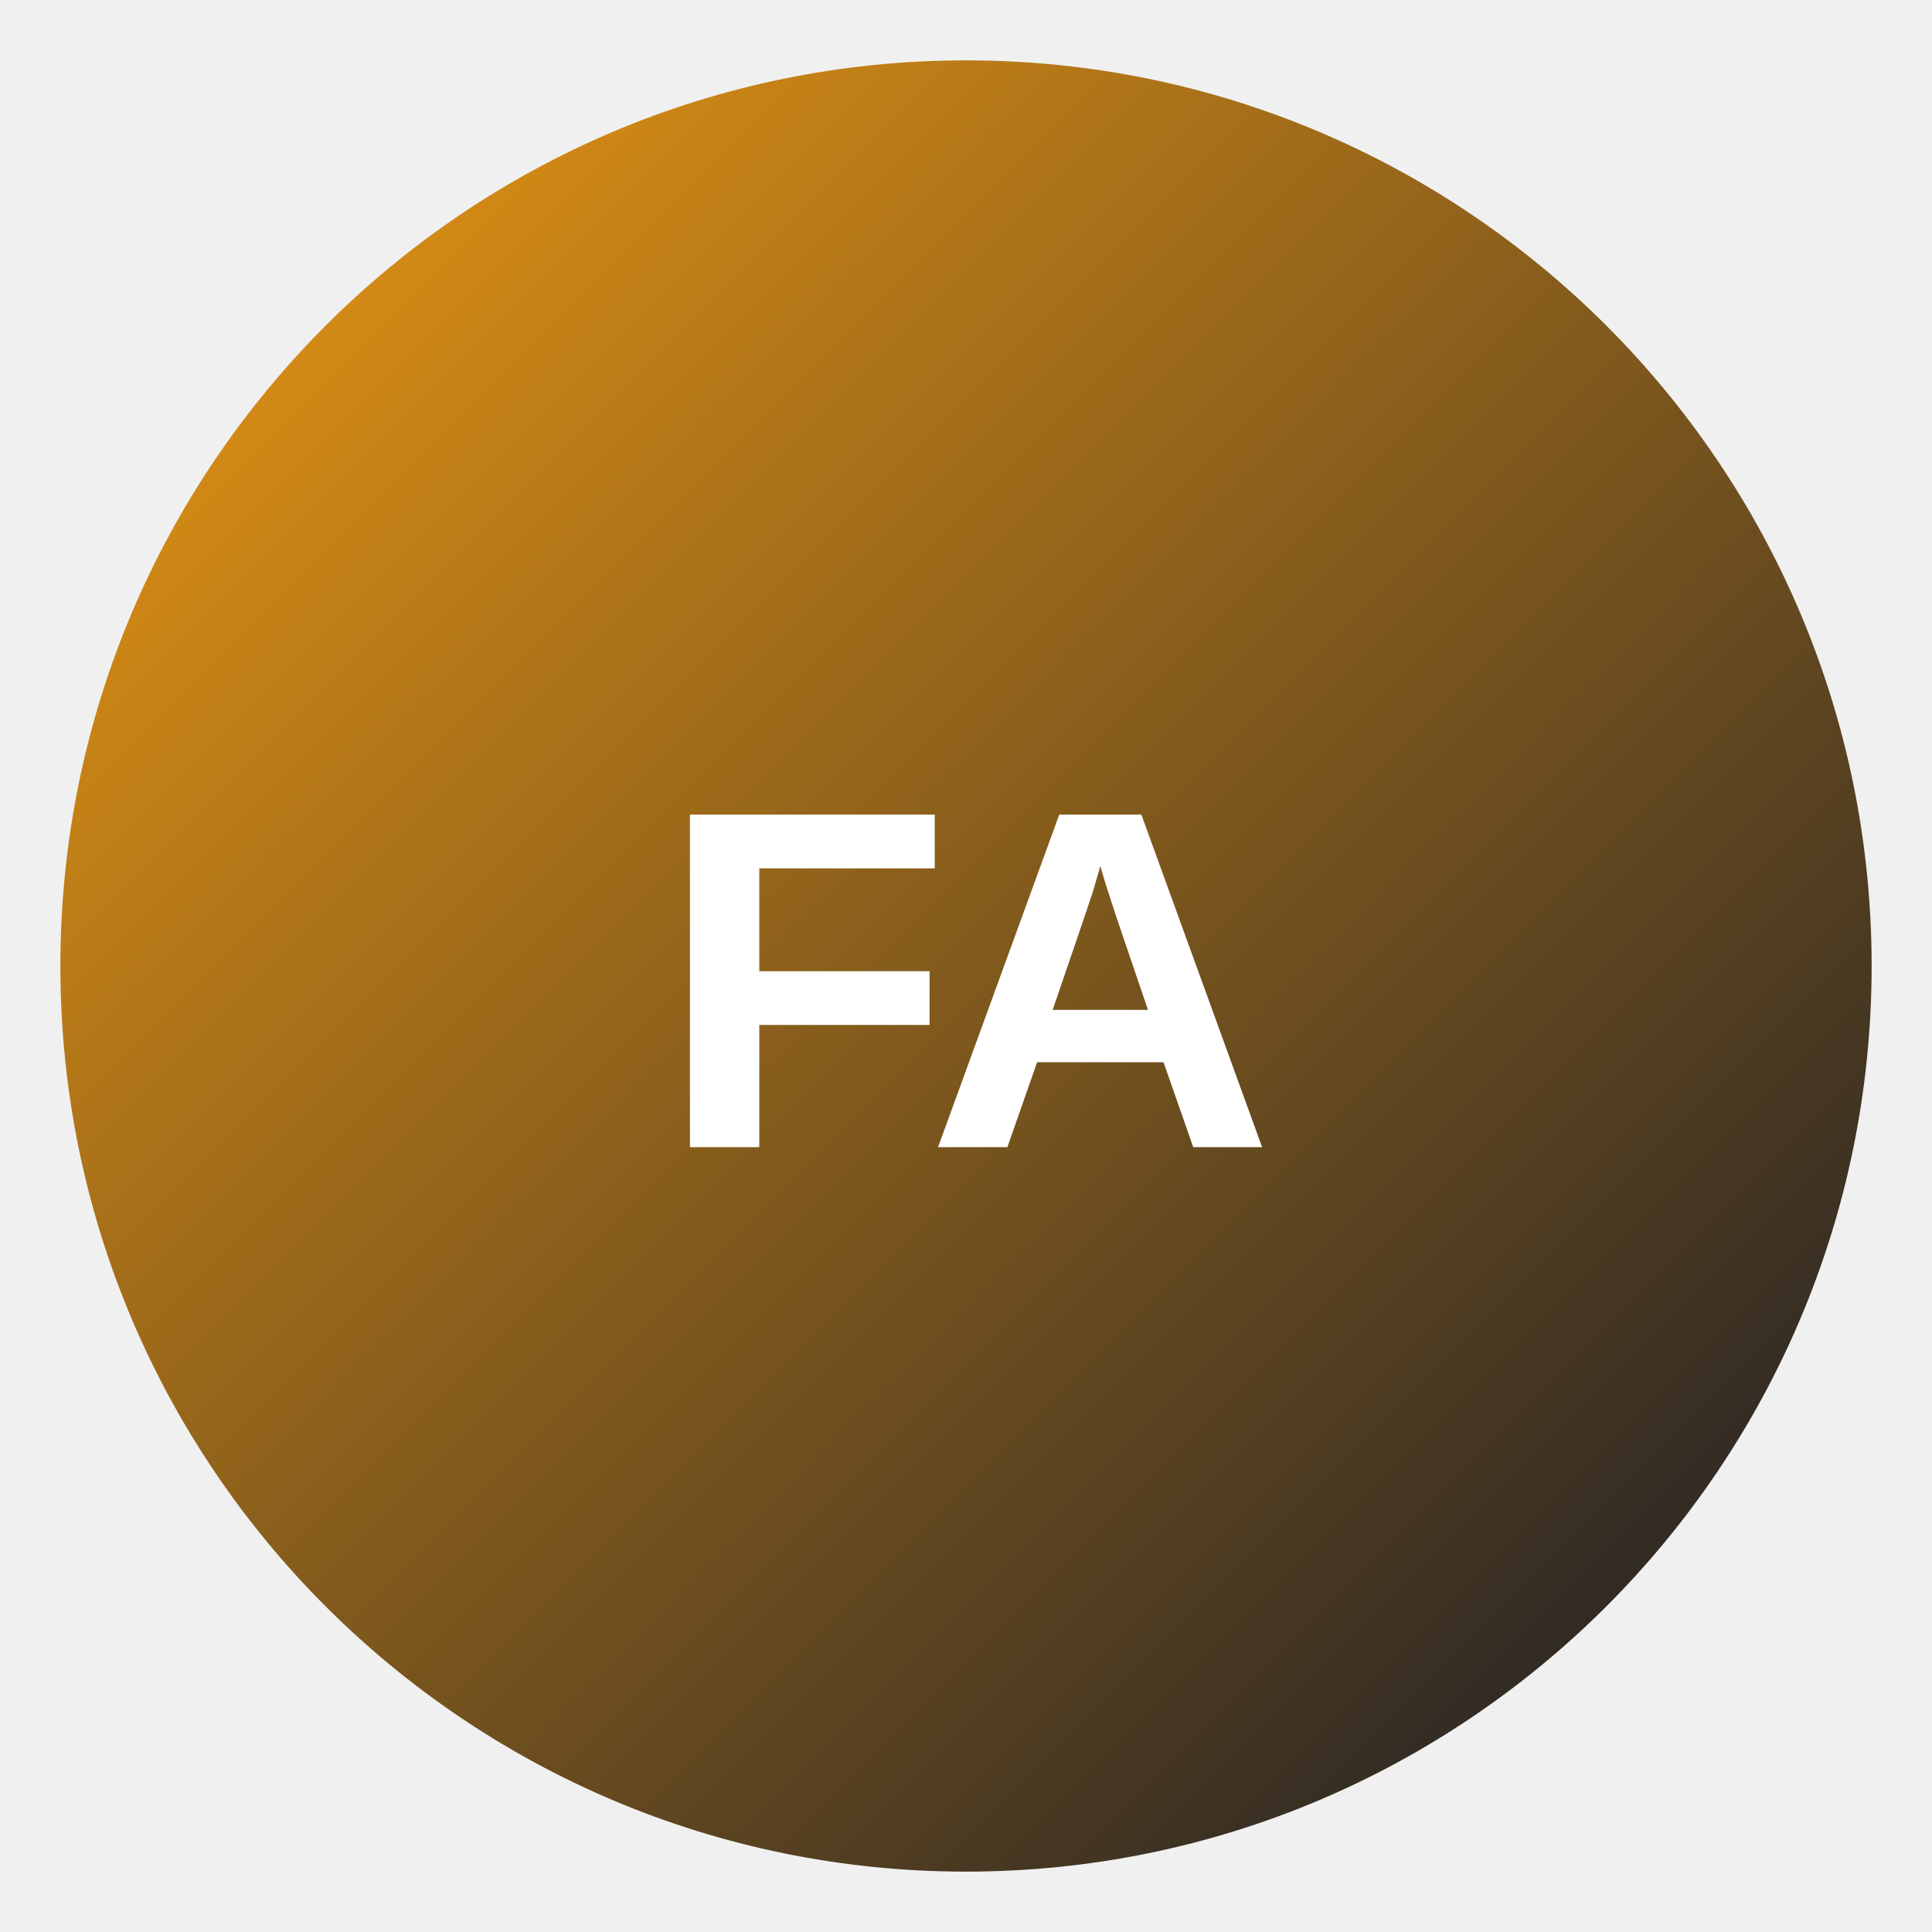
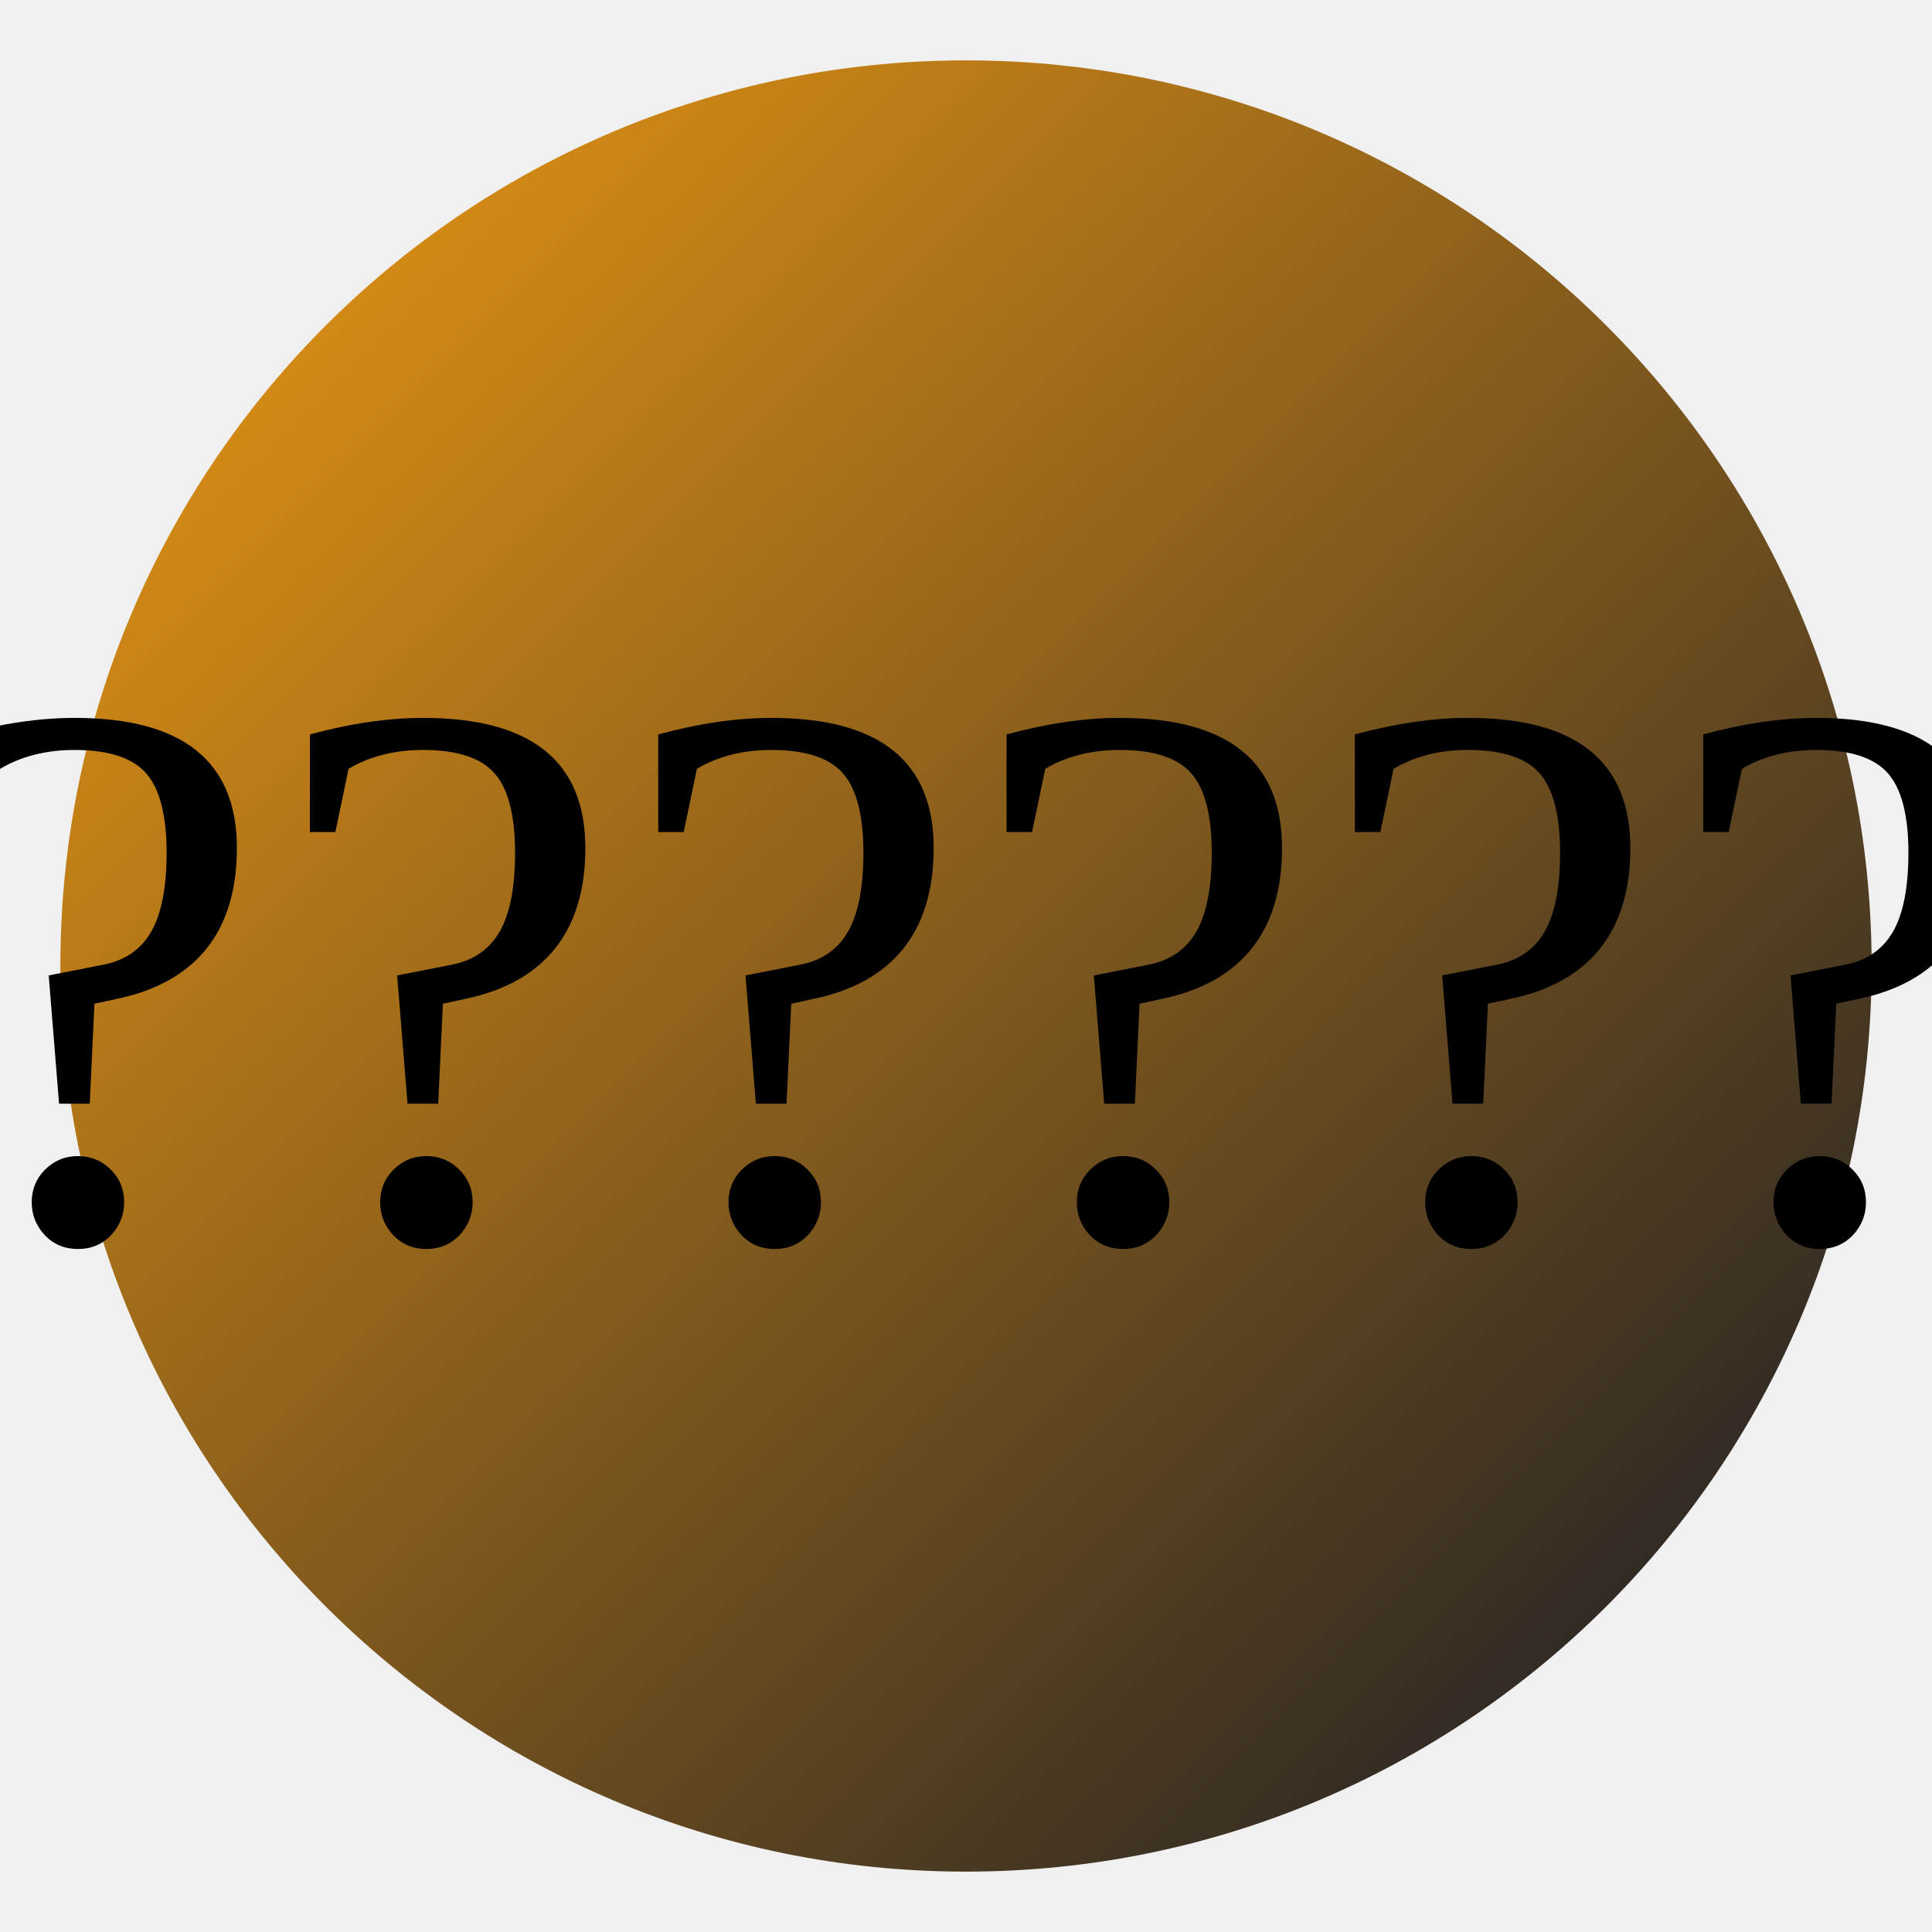
<svg xmlns="http://www.w3.org/2000/svg" viewBox="0 0 64 64" role="img" aria-label="familia">
  <defs>
    <linearGradient id="g" x1="0" y1="0" x2="1" y2="1">
      <stop offset="0%" stop-color="#f39c12" />
      <stop offset="100%" stop-color="#111827" />
    </linearGradient>
  </defs>
  <circle cx="32" cy="32" r="30" fill="url(#g)" />
-   <text x="32" y="38" text-anchor="middle" font-family="Arial, sans-serif" font-size="16" font-weight="700" fill="#fff">FA</text>
+   <text x="32" y="41" text-anchor="middle" font-size="26">????????</text>
</svg>
